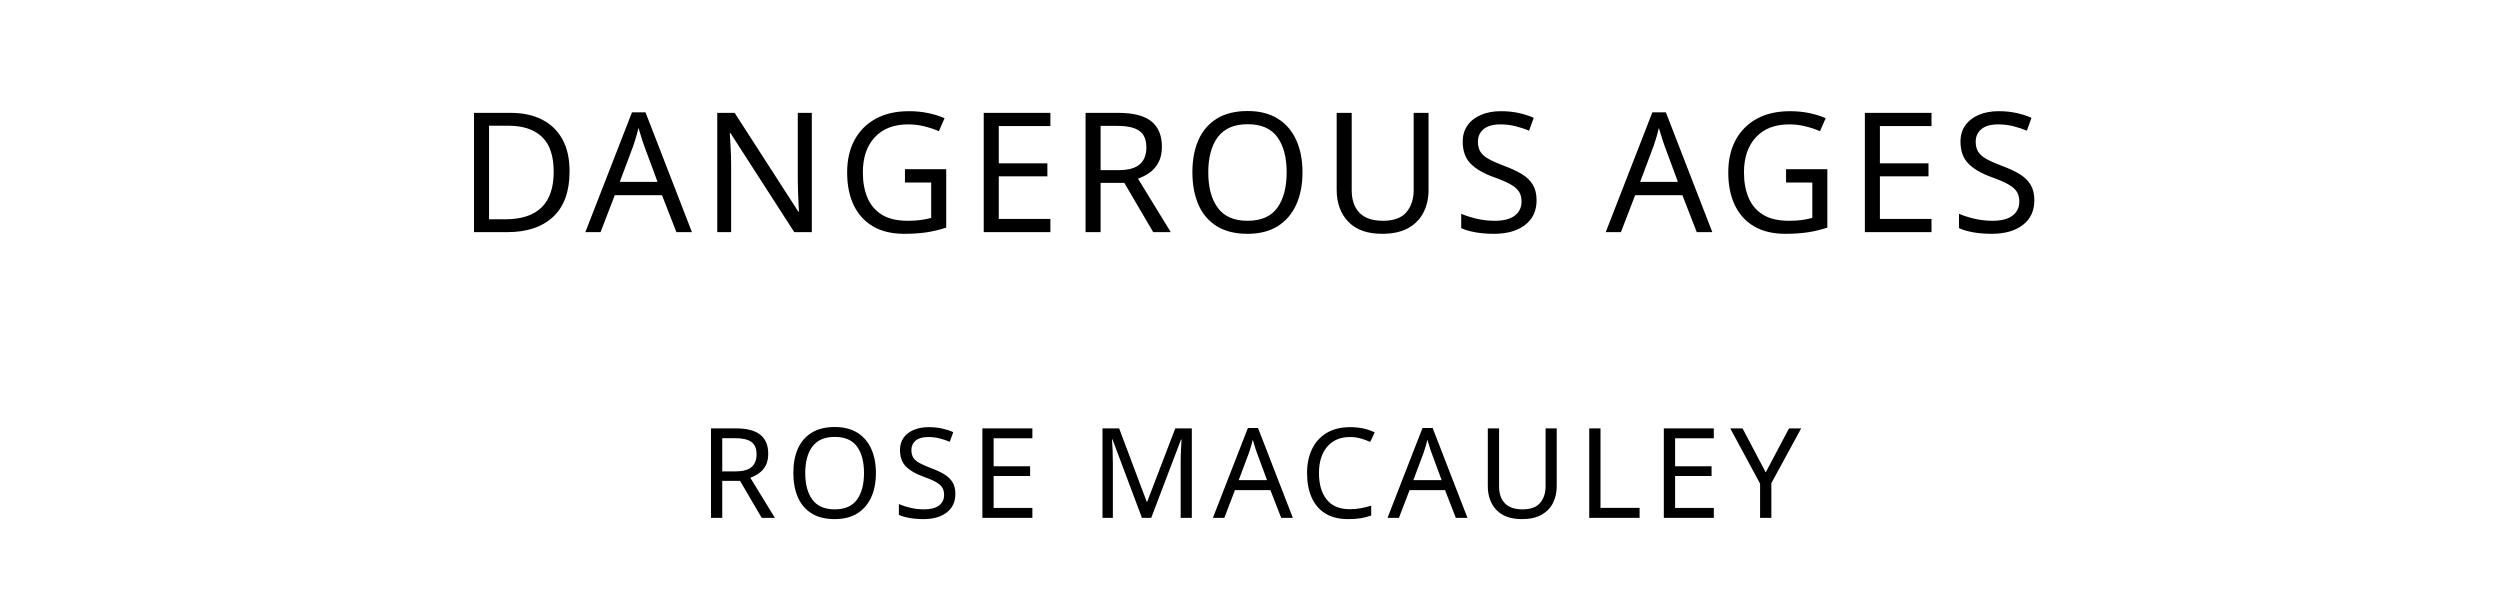
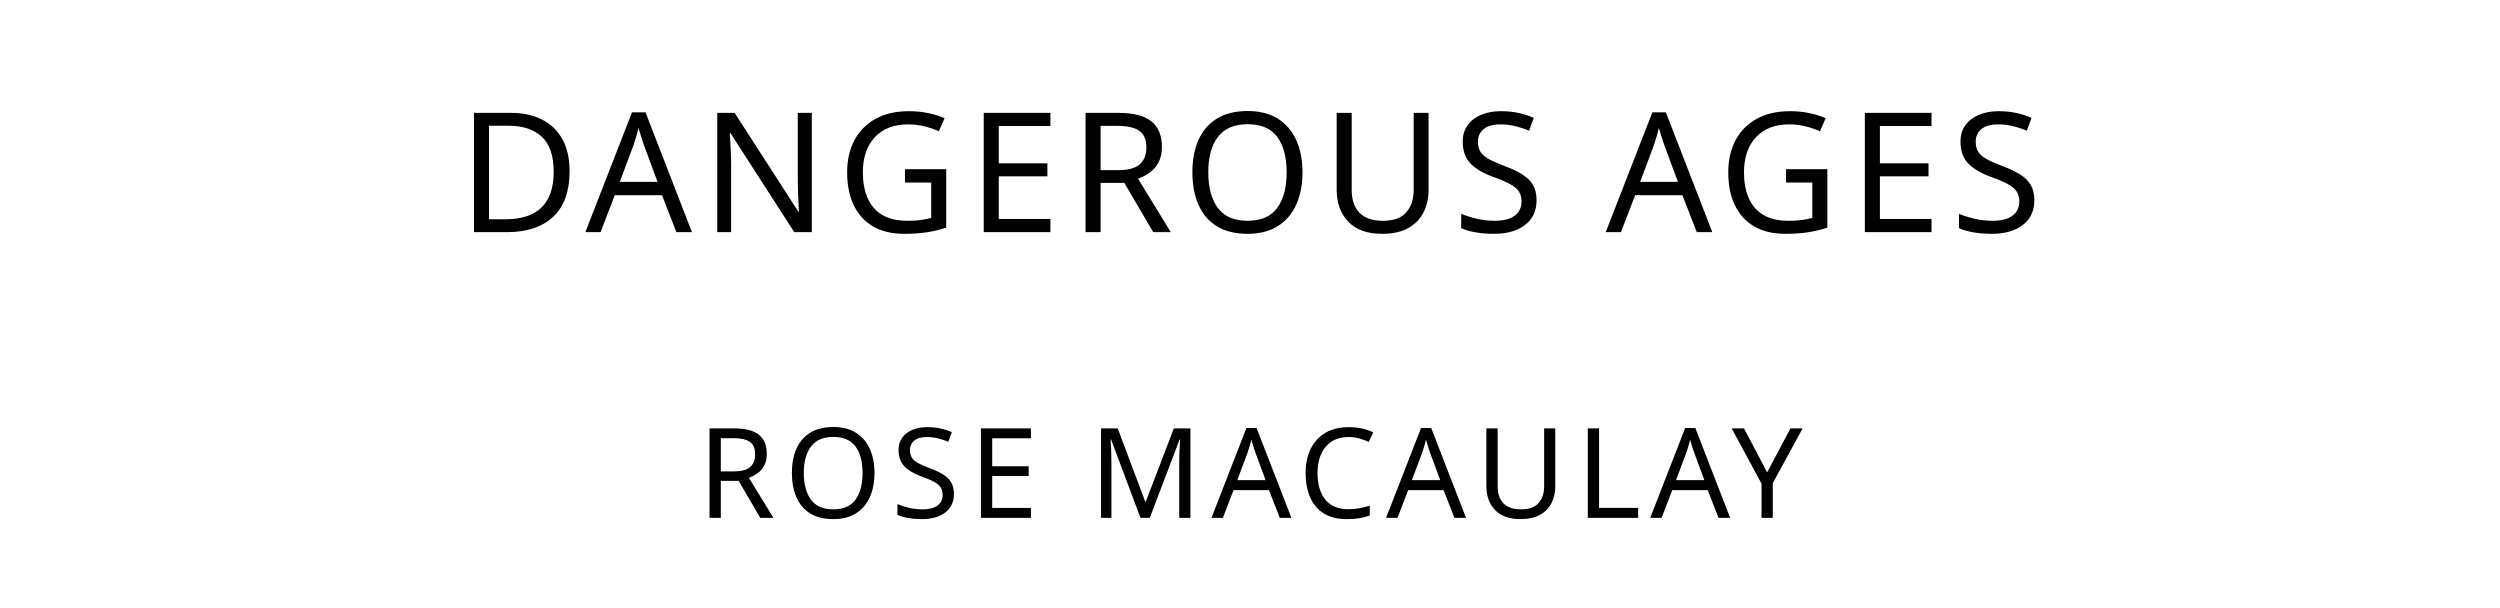
<svg xmlns="http://www.w3.org/2000/svg" version="1.1" viewBox="0 0 1400 340">
  <style type="text/css">
		text{
			font-family: "League Spartan";
			letter-spacing: 5px;
			text-anchor: middle;
		}

		.title{
			font-size: 93.567px;
		}

		.author{
			font-size: 70.175px;
		}
	</style>
  <text class="title" x="700" y="130">DANGEROUS AGES</text>
-   <text class="author" x="700" y="290">ROSE MACAULEY</text>
+   <text class="author" x="700" y="290">ROSE MACAULAY</text>
</svg>
